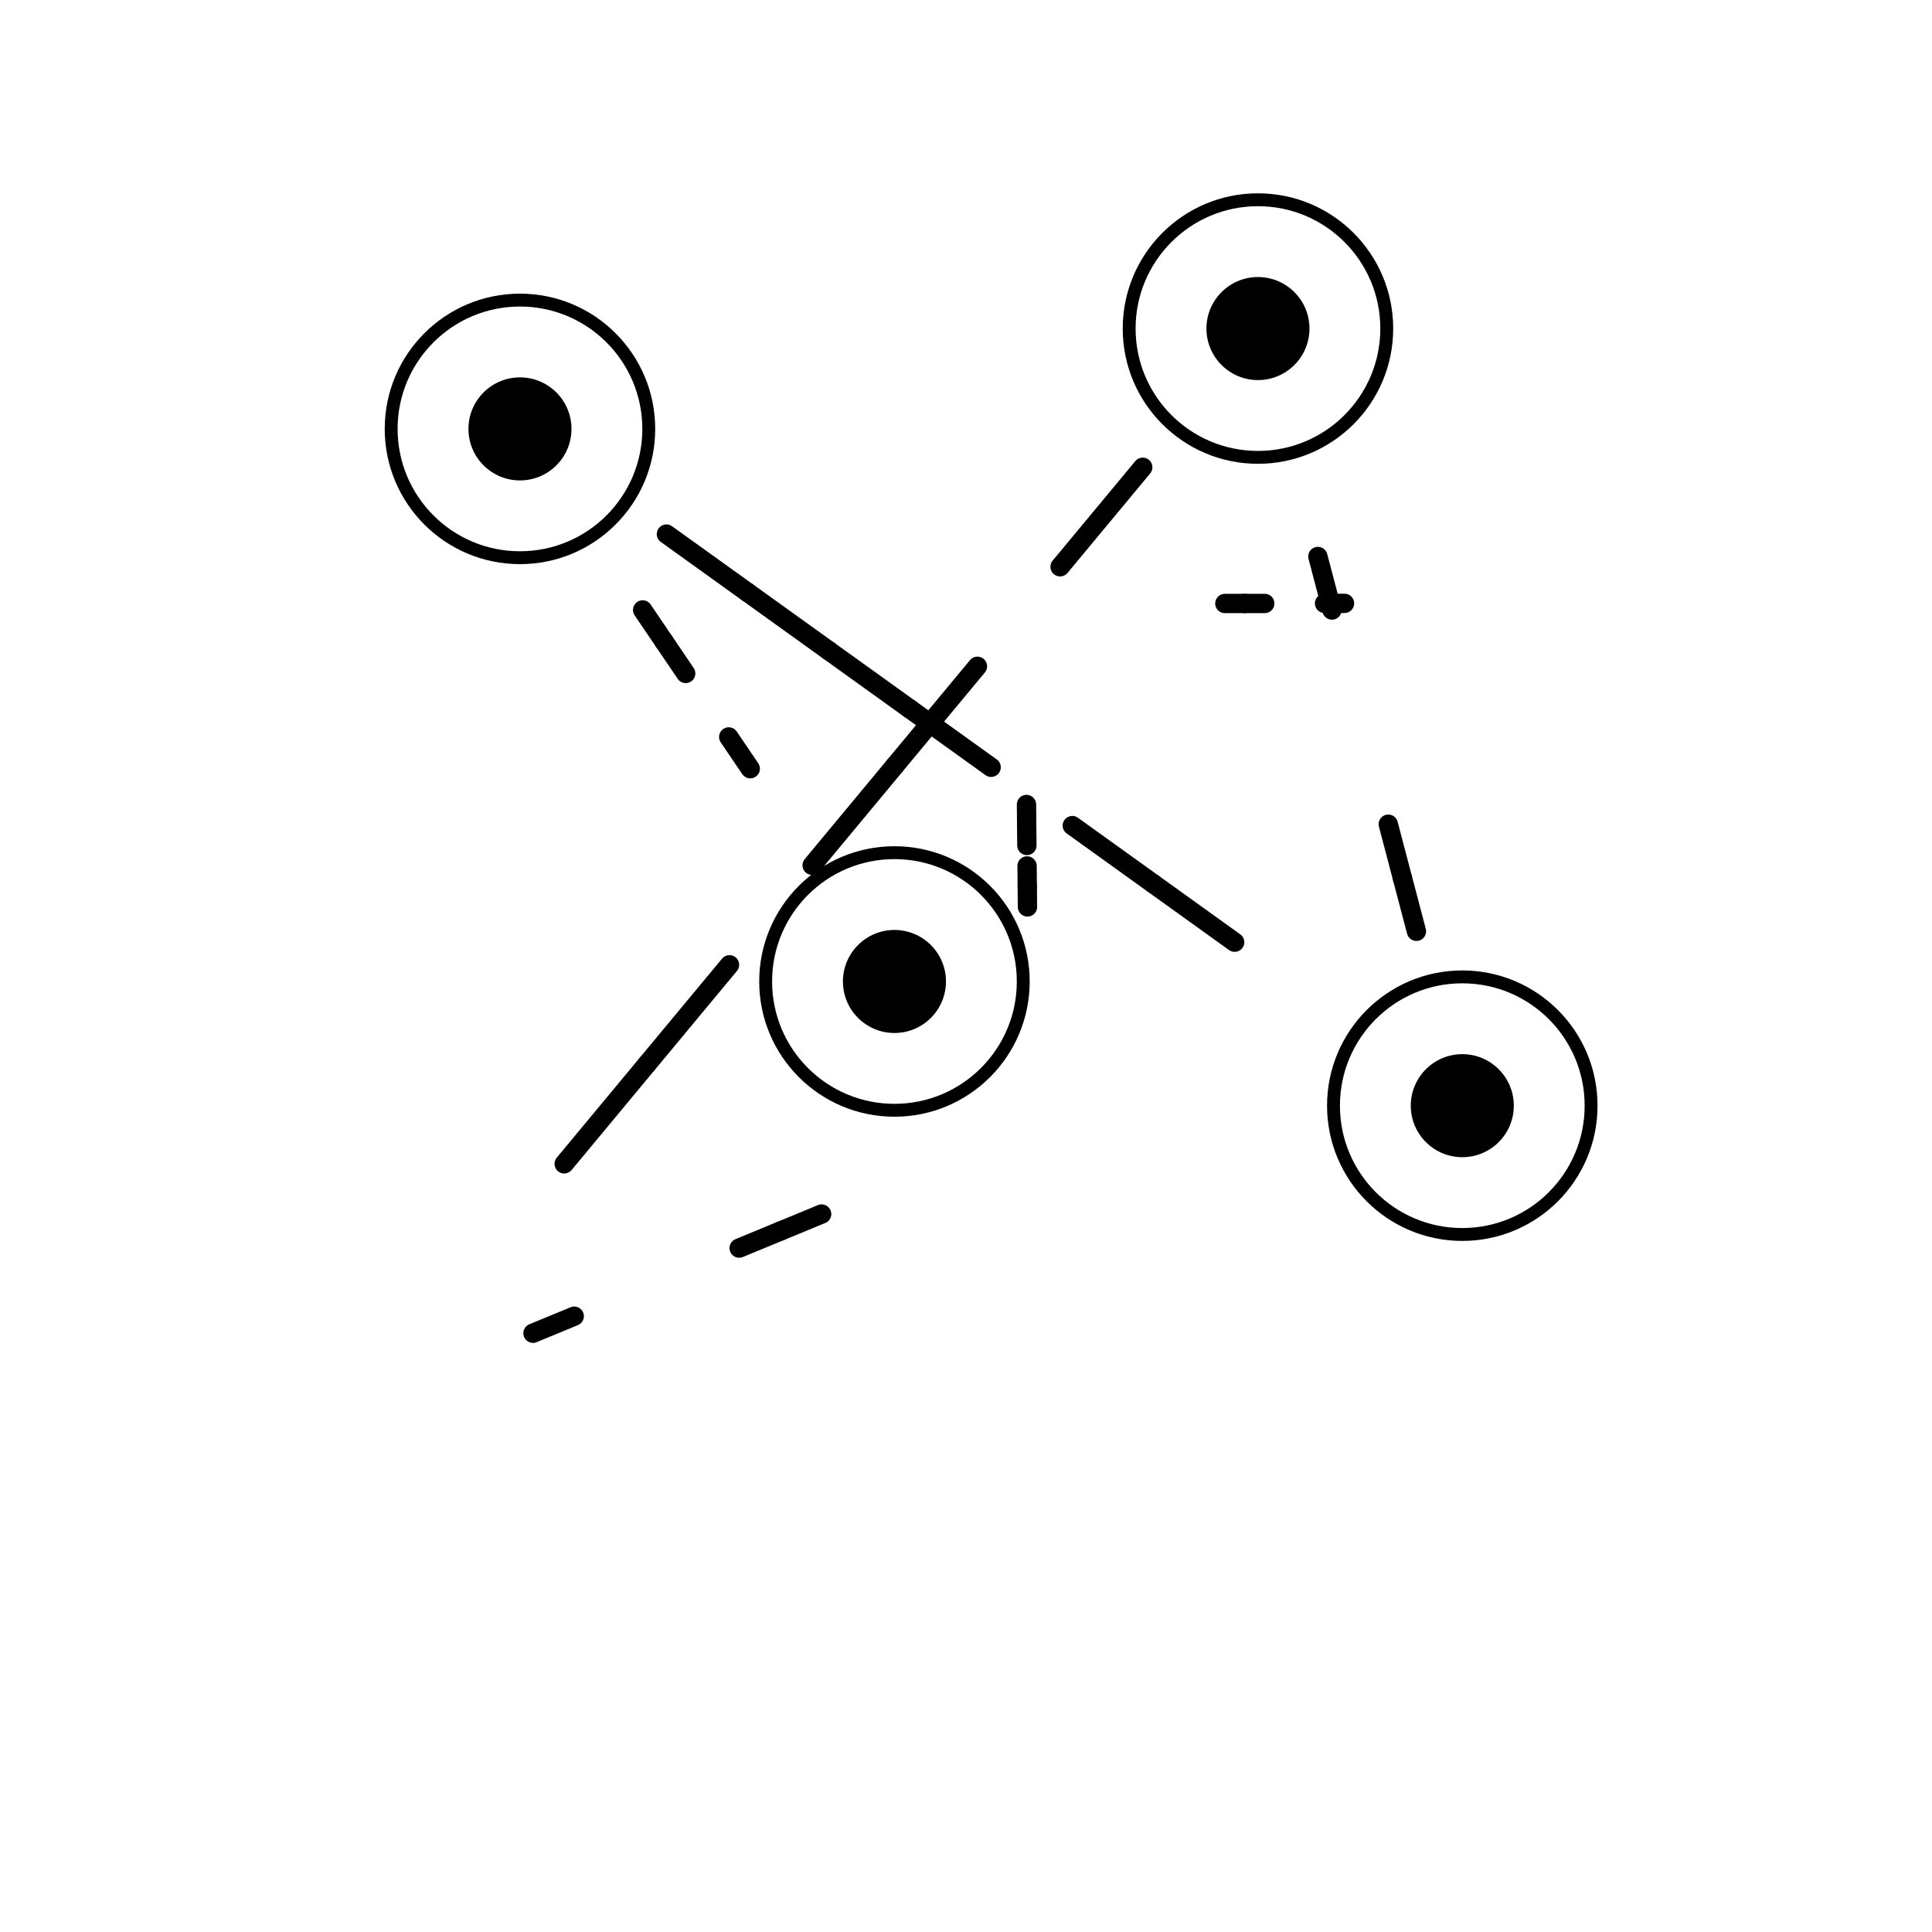
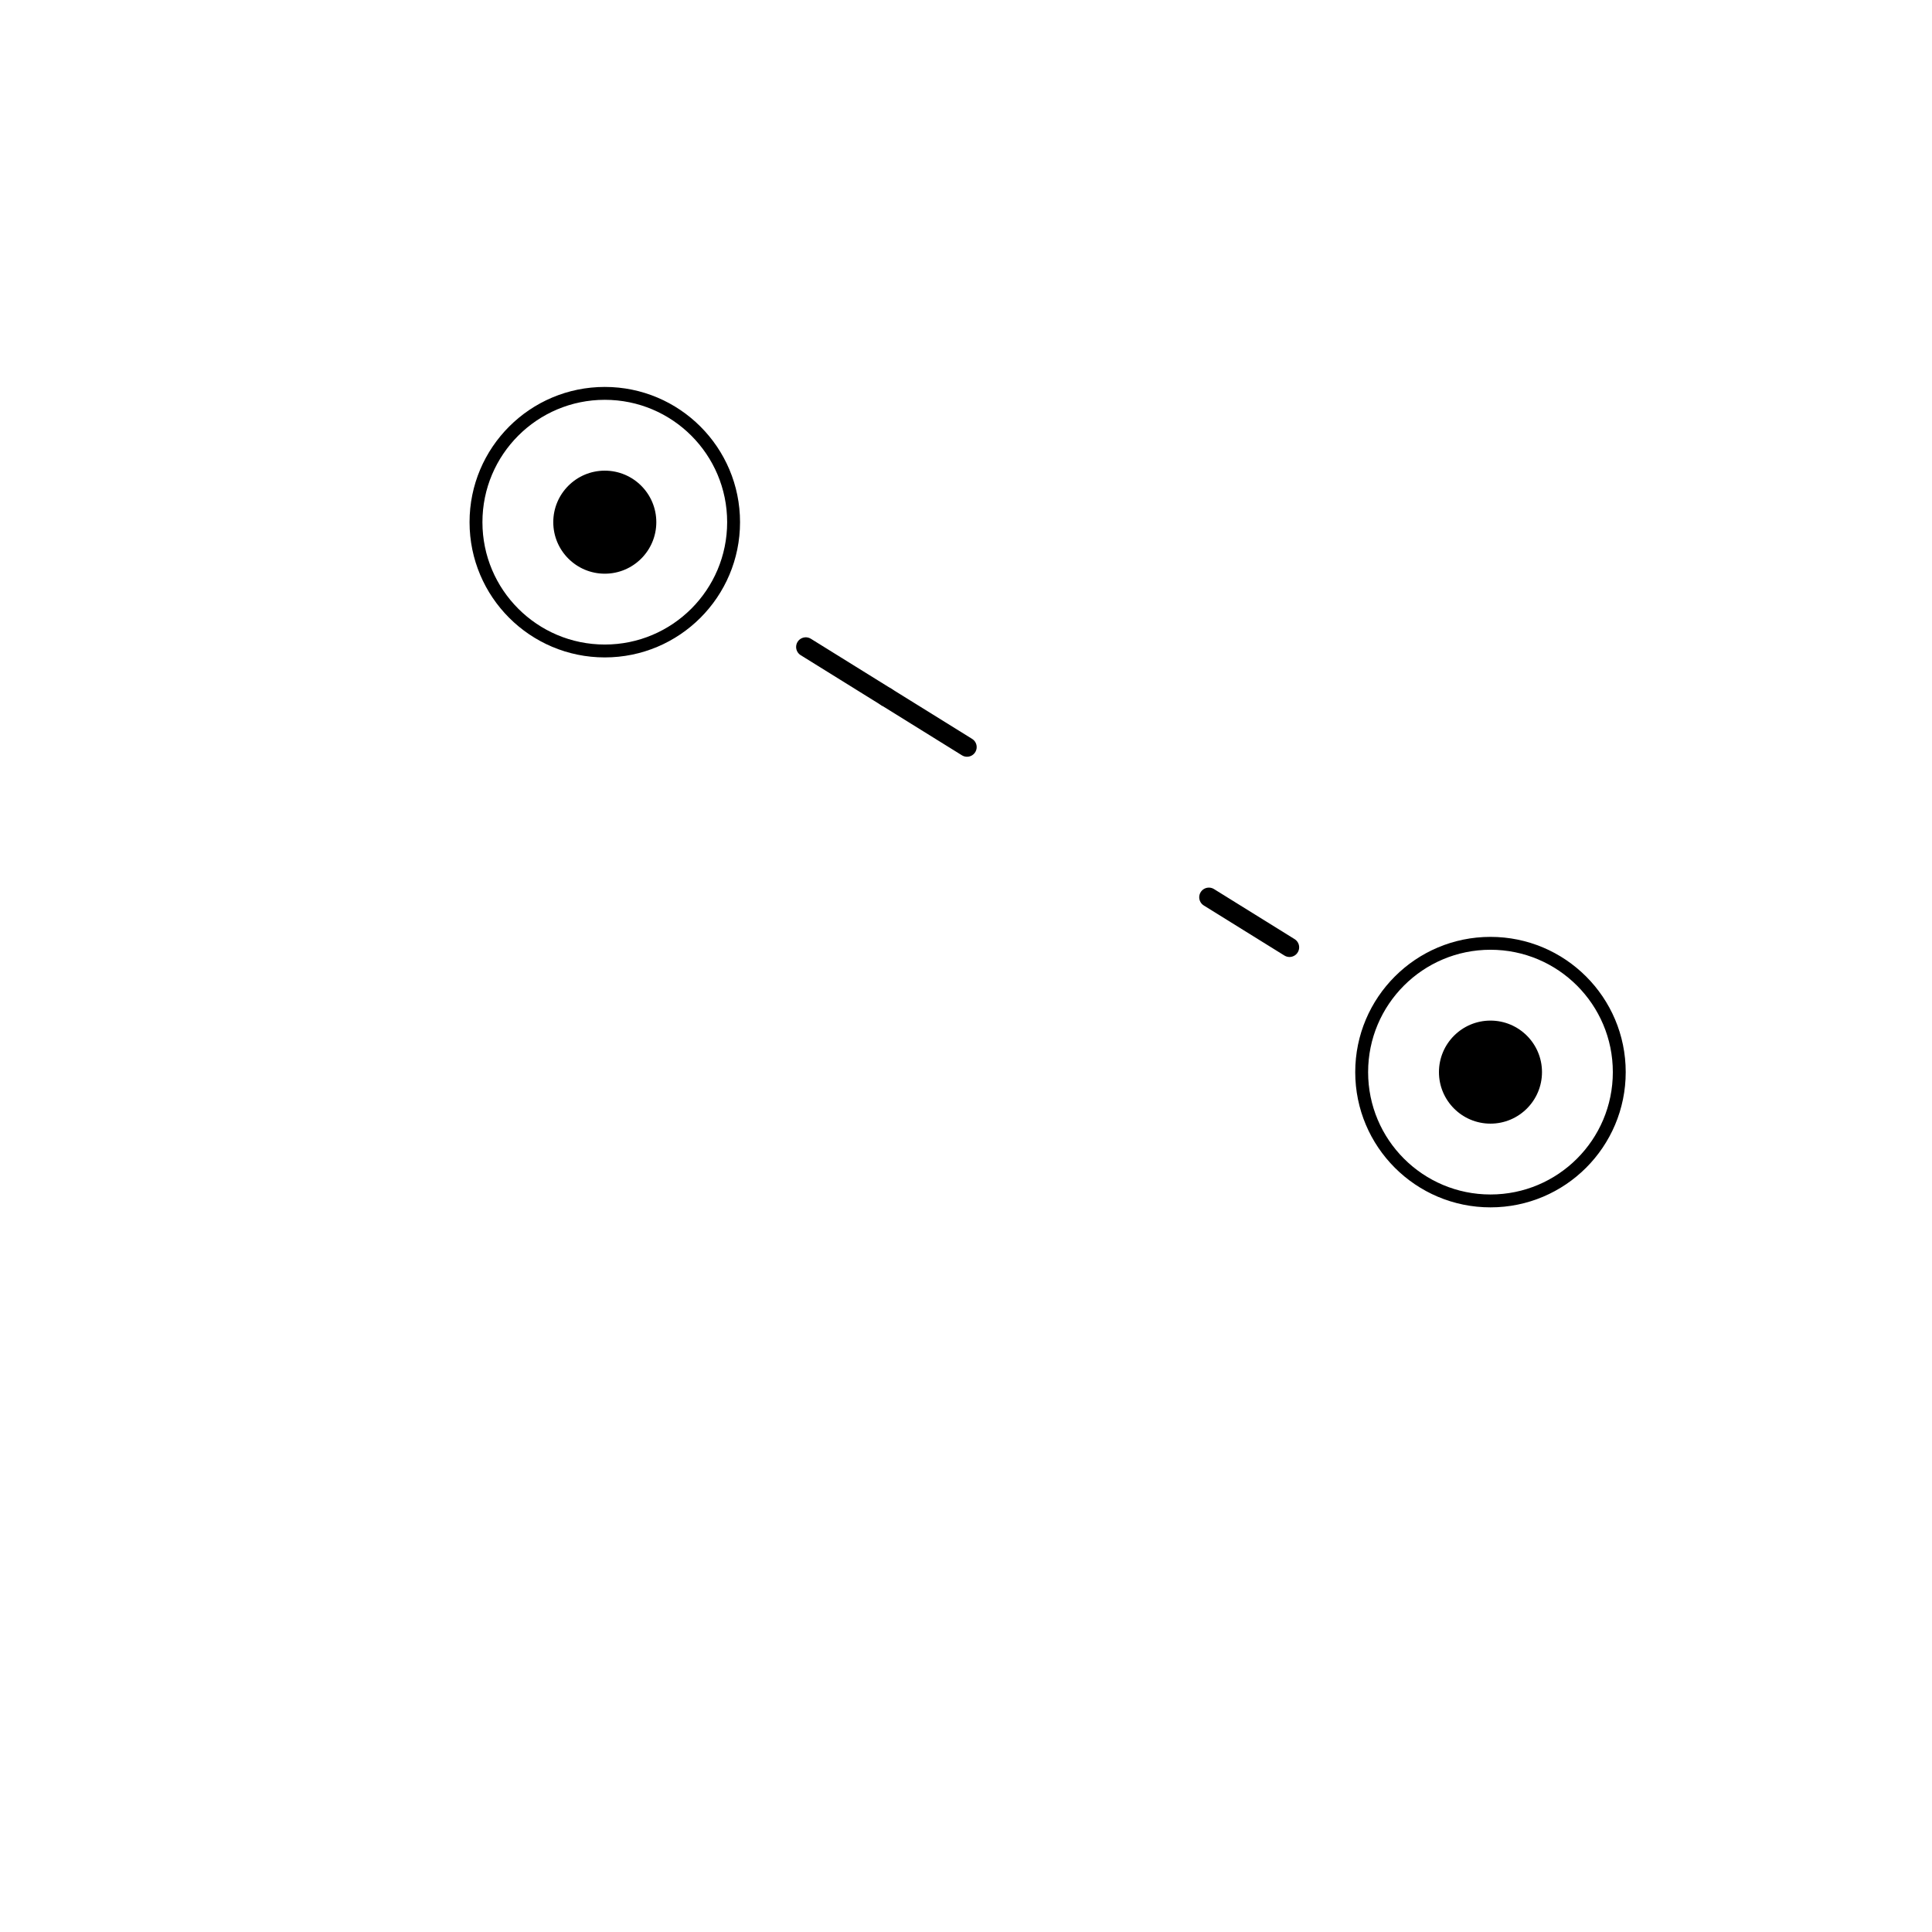
<svg xmlns="http://www.w3.org/2000/svg" version="1.1" width="300" height="300" viewBox="0,0,300,300">
  <g fill="none" fill-rule="nonzero" stroke="none" stroke-width="none" stroke-linecap="none" stroke-linejoin="miter" stroke-miterlimit="10" stroke-dasharray="" stroke-dashoffset="0" font-family="none" font-weight="none" font-size="none" text-anchor="none" style="mix-blend-mode: normal">
-     <path d="M187.335,51.019c0,-4.418 3.582,-8 8,-8c4.418,0 8,3.582 8,8c0,4.418 -3.582,8 -8,8c-4.418,0 -8,-3.582 -8,-8z" fill="#000000" stroke="none" stroke-width="1" stroke-linecap="butt" />
-     <path d="M175.335,51.019c0,-11.046 8.954,-20 20,-20c11.046,0 20,8.954 20,20c0,11.046 -8.954,20 -20,20c-11.046,0 -20,-8.954 -20,-20z" fill="none" stroke="#000000" stroke-width="2" stroke-linecap="butt" />
-     <path d="M219.064,171.689c0,-4.418 3.582,-8 8,-8c4.418,0 8,3.582 8,8c0,4.418 -3.582,8 -8,8c-4.418,0 -8,-3.582 -8,-8z" fill="#000000" stroke="none" stroke-width="1" stroke-linecap="butt" />
-     <path d="M207.064,171.689c0,-11.046 8.954,-20 20,-20c11.046,0 20,8.954 20,20c0,11.046 -8.954,20 -20,20c-11.046,0 -20,-8.954 -20,-20z" fill="none" stroke="#000000" stroke-width="2" stroke-linecap="butt" />
-     <path d="M72.74,66.599c0,-4.418 3.582,-8 8,-8c4.418,0 8,3.582 8,8c0,4.418 -3.582,8 -8,8c-4.418,0 -8,-3.582 -8,-8z" fill="#000000" stroke="none" stroke-width="1" stroke-linecap="butt" />
-     <path d="M60.74,66.599c0,-11.046 8.954,-20 20,-20c11.046,0 20,8.954 20,20c0,11.046 -8.954,20 -20,20c-11.046,0 -20,-8.954 -20,-20z" fill="none" stroke="#000000" stroke-width="2" stroke-linecap="butt" />
-     <path d="M130.89,152.403c0,-4.418 3.582,-8 8,-8c4.418,0 8,3.582 8,8c0,4.418 -3.582,8 -8,8c-4.418,0 -8,-3.582 -8,-8z" fill="#000000" stroke="none" stroke-width="1" stroke-linecap="butt" />
-     <path d="M118.89,152.403c0,-11.046 8.954,-20 20,-20c11.046,0 20,8.954 20,20c0,11.046 -8.954,20 -20,20c-11.046,0 -20,-8.954 -20,-20z" fill="none" stroke="#000000" stroke-width="2" stroke-linecap="butt" />
-     <path d="M208.773,93.69l-3.096,0.003" fill="none" stroke="#000000" stroke-width="3" stroke-linecap="round" />
-     <path d="M196.388,93.704l-3.096,0.003" fill="none" stroke="#000000" stroke-width="3" stroke-linecap="round" />
-     <path d="M193.291,93.707l-3.096,0.003" fill="none" stroke="#000000" stroke-width="3" stroke-linecap="round" />
-     <path d="M159.393,124.924l0.03,3.18" fill="none" stroke="#000000" stroke-width="3" stroke-linecap="round" />
-     <path d="M159.423,128.104l0.03,3.18" fill="none" stroke="#000000" stroke-width="3" stroke-linecap="round" />
-     <path d="M159.483,134.464l0.03,3.18" fill="none" stroke="#000000" stroke-width="3" stroke-linecap="round" />
-     <path d="M159.513,137.645l0.03,3.18" fill="none" stroke="#000000" stroke-width="3" stroke-linecap="round" />
-     <path d="M127.584,188.514l-6.403,2.644" fill="none" stroke="#000000" stroke-width="3" stroke-linecap="round" />
-     <path d="M121.181,191.158l-6.403,2.644" fill="none" stroke="#000000" stroke-width="3" stroke-linecap="round" />
-     <path d="M89.167,204.377l-6.403,2.644" fill="none" stroke="#000000" stroke-width="3" stroke-linecap="round" />
-     <path d="M87.608,180.717l12.834,-15.451" fill="none" stroke="#000000" stroke-width="3" stroke-linecap="round" />
-     <path d="M100.442,165.265l12.834,-15.451" fill="none" stroke="#000000" stroke-width="3" stroke-linecap="round" />
-     <path d="M126.109,134.363l12.834,-15.451" fill="none" stroke="#000000" stroke-width="3" stroke-linecap="round" />
-     <path d="M138.943,118.912l12.834,-15.451" fill="none" stroke="#000000" stroke-width="3" stroke-linecap="round" />
-     <path d="M164.611,88.009l12.834,-15.451" fill="none" stroke="#000000" stroke-width="3" stroke-linecap="round" />
-     <path d="M204.641,86.413l2.186,8.314" fill="none" stroke="#000000" stroke-width="3" stroke-linecap="round" />
-     <path d="M215.571,127.982l2.186,8.314" fill="none" stroke="#000000" stroke-width="3" stroke-linecap="round" />
-     <path d="M217.757,136.296l2.186,8.314" fill="none" stroke="#000000" stroke-width="3" stroke-linecap="round" />
-     <path d="M191.716,146.303l-12.605,-9.053" fill="none" stroke="#000000" stroke-width="3" stroke-linecap="round" />
-     <path d="M179.111,137.25l-12.605,-9.053" fill="none" stroke="#000000" stroke-width="3" stroke-linecap="round" />
-     <path d="M153.902,119.144l-12.605,-9.053" fill="none" stroke="#000000" stroke-width="3" stroke-linecap="round" />
-     <path d="M141.297,110.091l-12.605,-9.053" fill="none" stroke="#000000" stroke-width="3" stroke-linecap="round" />
-     <path d="M128.692,101.038l-12.605,-9.053" fill="none" stroke="#000000" stroke-width="3" stroke-linecap="round" />
-     <path d="M116.087,91.986l-12.605,-9.053" fill="none" stroke="#000000" stroke-width="3" stroke-linecap="round" />
-     <path d="M99.79,94.709l3.342,4.931" fill="none" stroke="#000000" stroke-width="3" stroke-linecap="round" />
-     <path d="M103.132,99.64l3.342,4.931" fill="none" stroke="#000000" stroke-width="3" stroke-linecap="round" />
-     <path d="M113.157,114.432l3.342,4.931" fill="none" stroke="#000000" stroke-width="3" stroke-linecap="round" />
+     <path d="M223.44,166.478c0,-4.418 3.582,-8 8,-8c4.418,0 8,3.582 8,8c0,4.418 -3.582,8 -8,8c-4.418,0 -8,-3.582 -8,-8z" fill="#000000" stroke="none" stroke-width="1" stroke-linecap="butt" />
+     <path d="M211.44,166.478c0,-11.046 8.954,-20 20,-20c11.046,0 20,8.954 20,20c0,11.046 -8.954,20 -20,20c-11.046,0 -20,-8.954 -20,-20z" fill="none" stroke="#000000" stroke-width="2" stroke-linecap="butt" />
+     <path d="M85.912,81.083c0,-4.418 3.582,-8 8,-8c4.418,0 8,3.582 8,8c0,4.418 -3.582,8 -8,8c-4.418,0 -8,-3.582 -8,-8z" fill="#000000" stroke="none" stroke-width="1" stroke-linecap="butt" />
+     <path d="M73.912,81.083c0,-11.046 8.954,-20 20,-20c11.046,0 20,8.954 20,20c0,11.046 -8.954,20 -20,20c-11.046,0 -20,-8.954 -20,-20z" fill="none" stroke="#000000" stroke-width="2" stroke-linecap="butt" />
+     <path d="M200.232,147.1l-12.518,-7.773" fill="none" stroke="#000000" stroke-width="3" stroke-linecap="round" />
+     <path d="M150.158,116.007l-12.518,-7.773" fill="none" stroke="#000000" stroke-width="3" stroke-linecap="round" />
+     <path d="M137.639,108.234l-12.518,-7.773" fill="none" stroke="#000000" stroke-width="3" stroke-linecap="round" />
  </g>
</svg>
